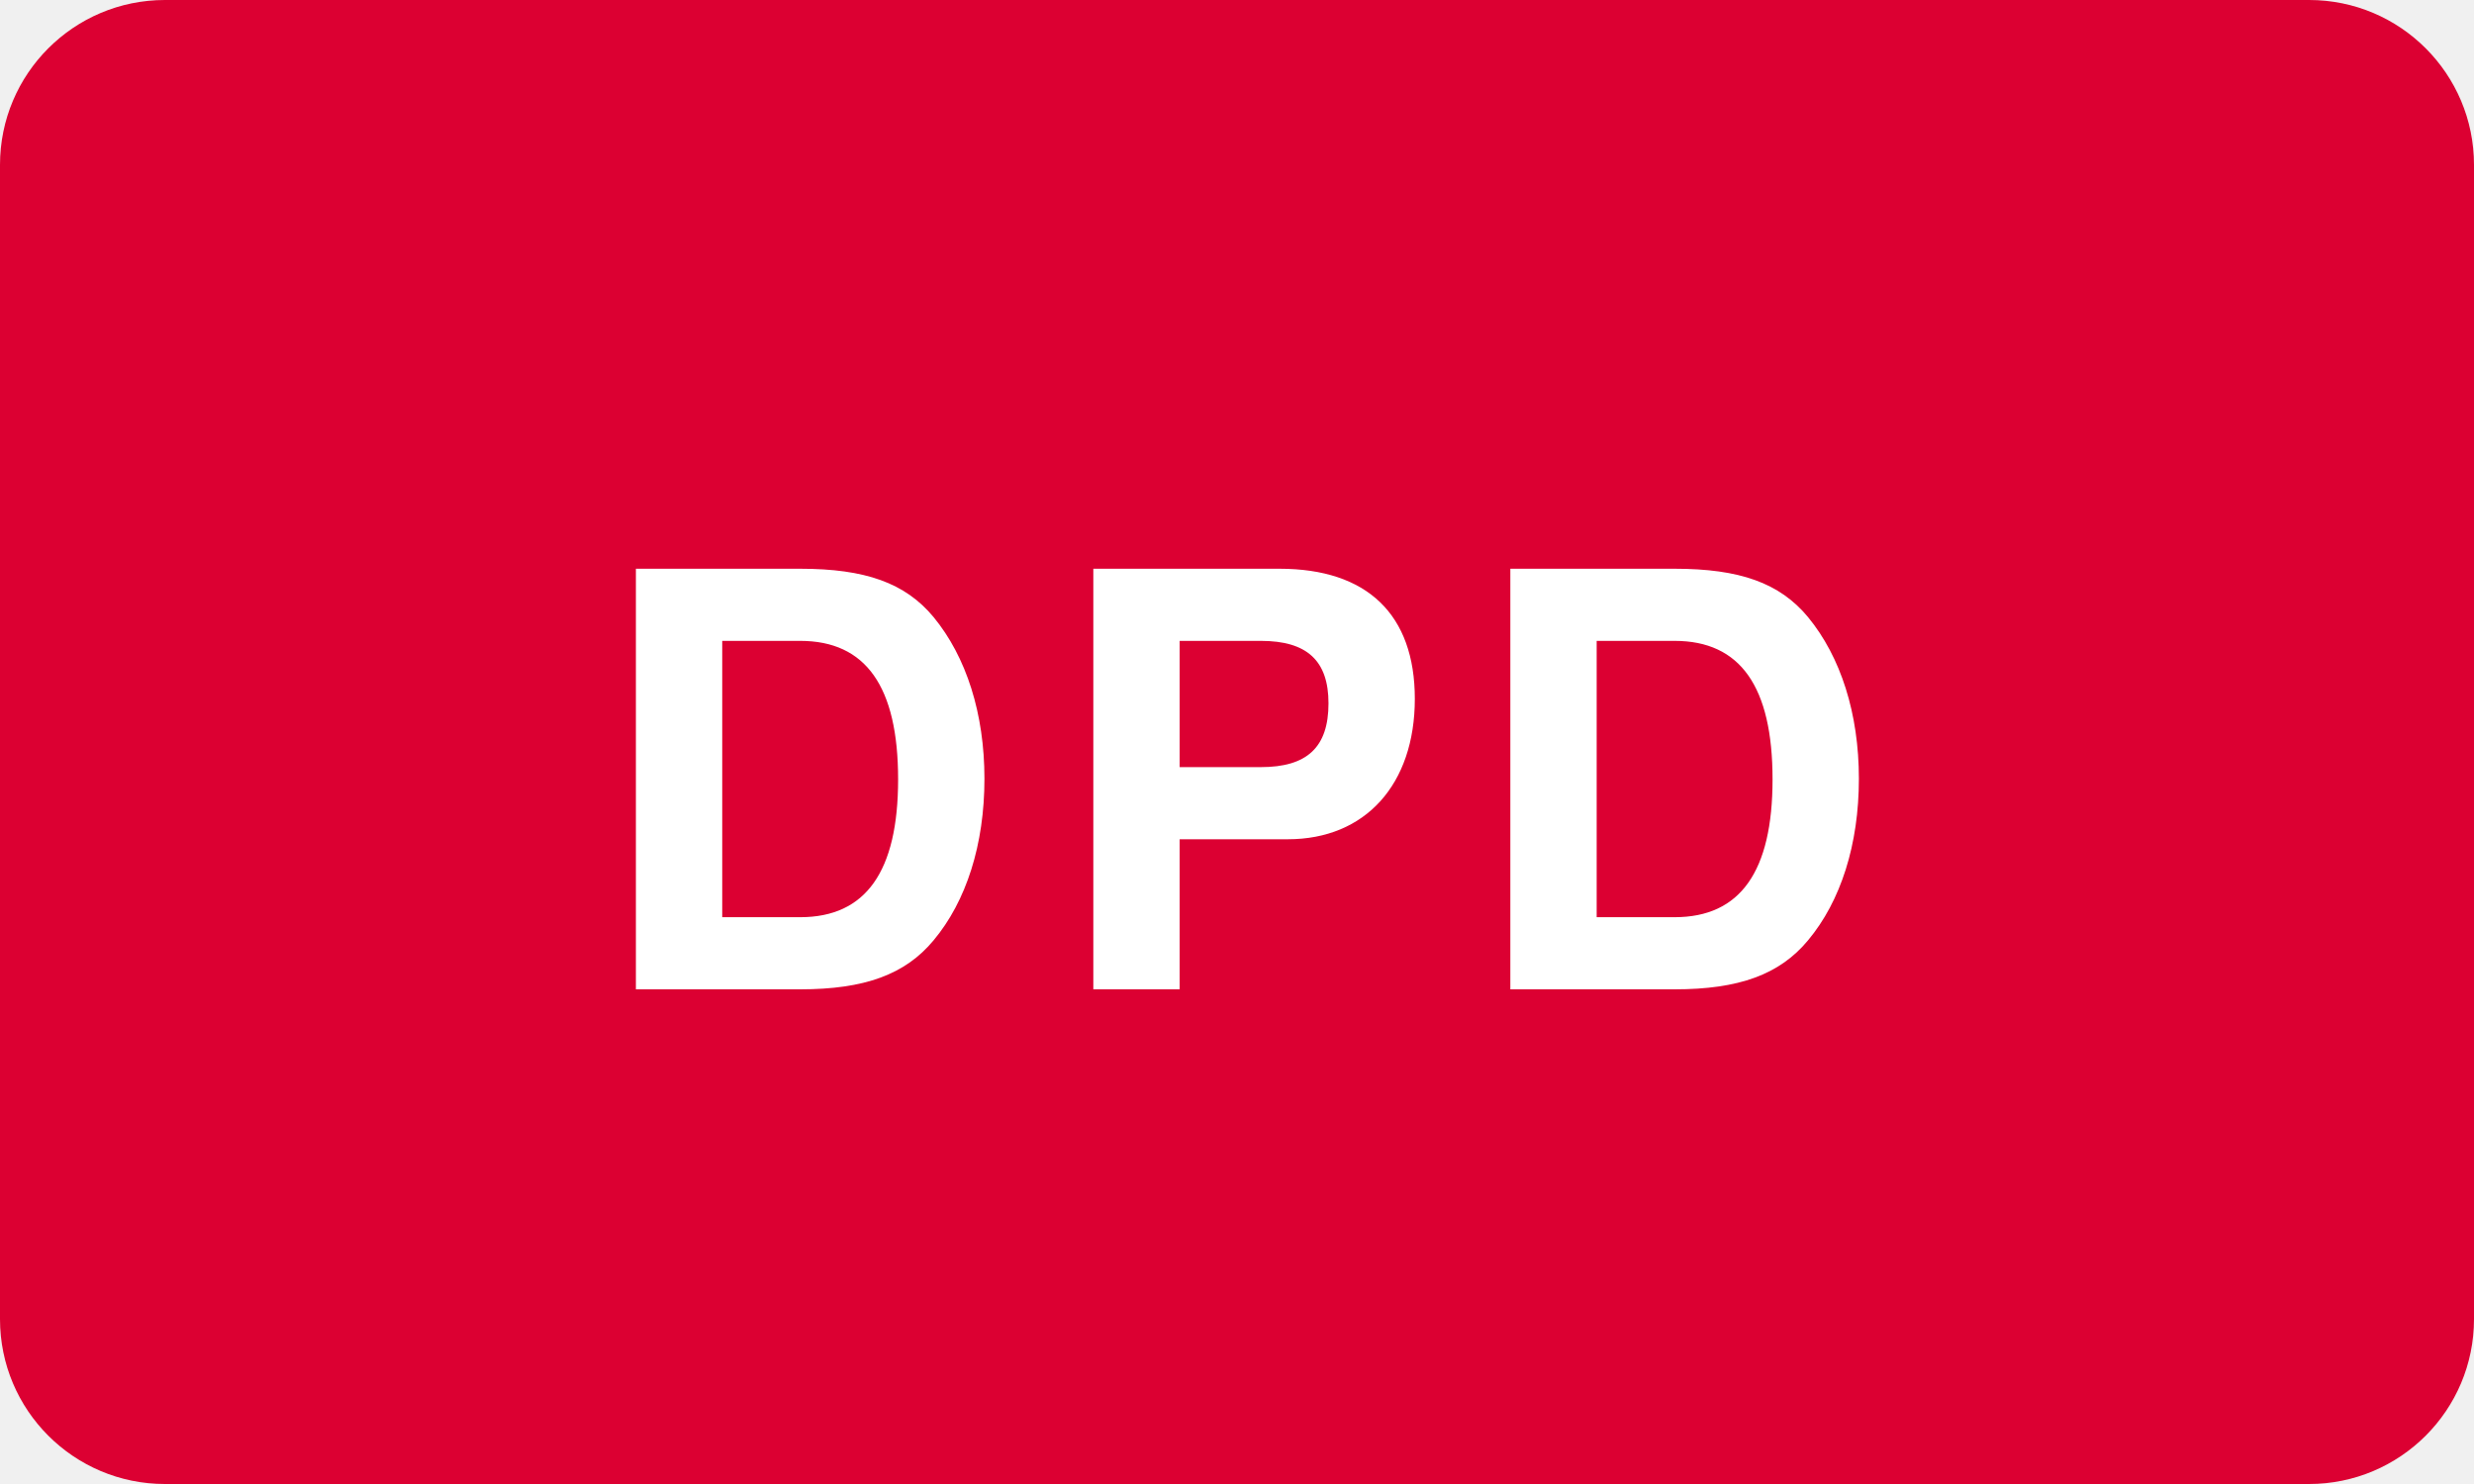
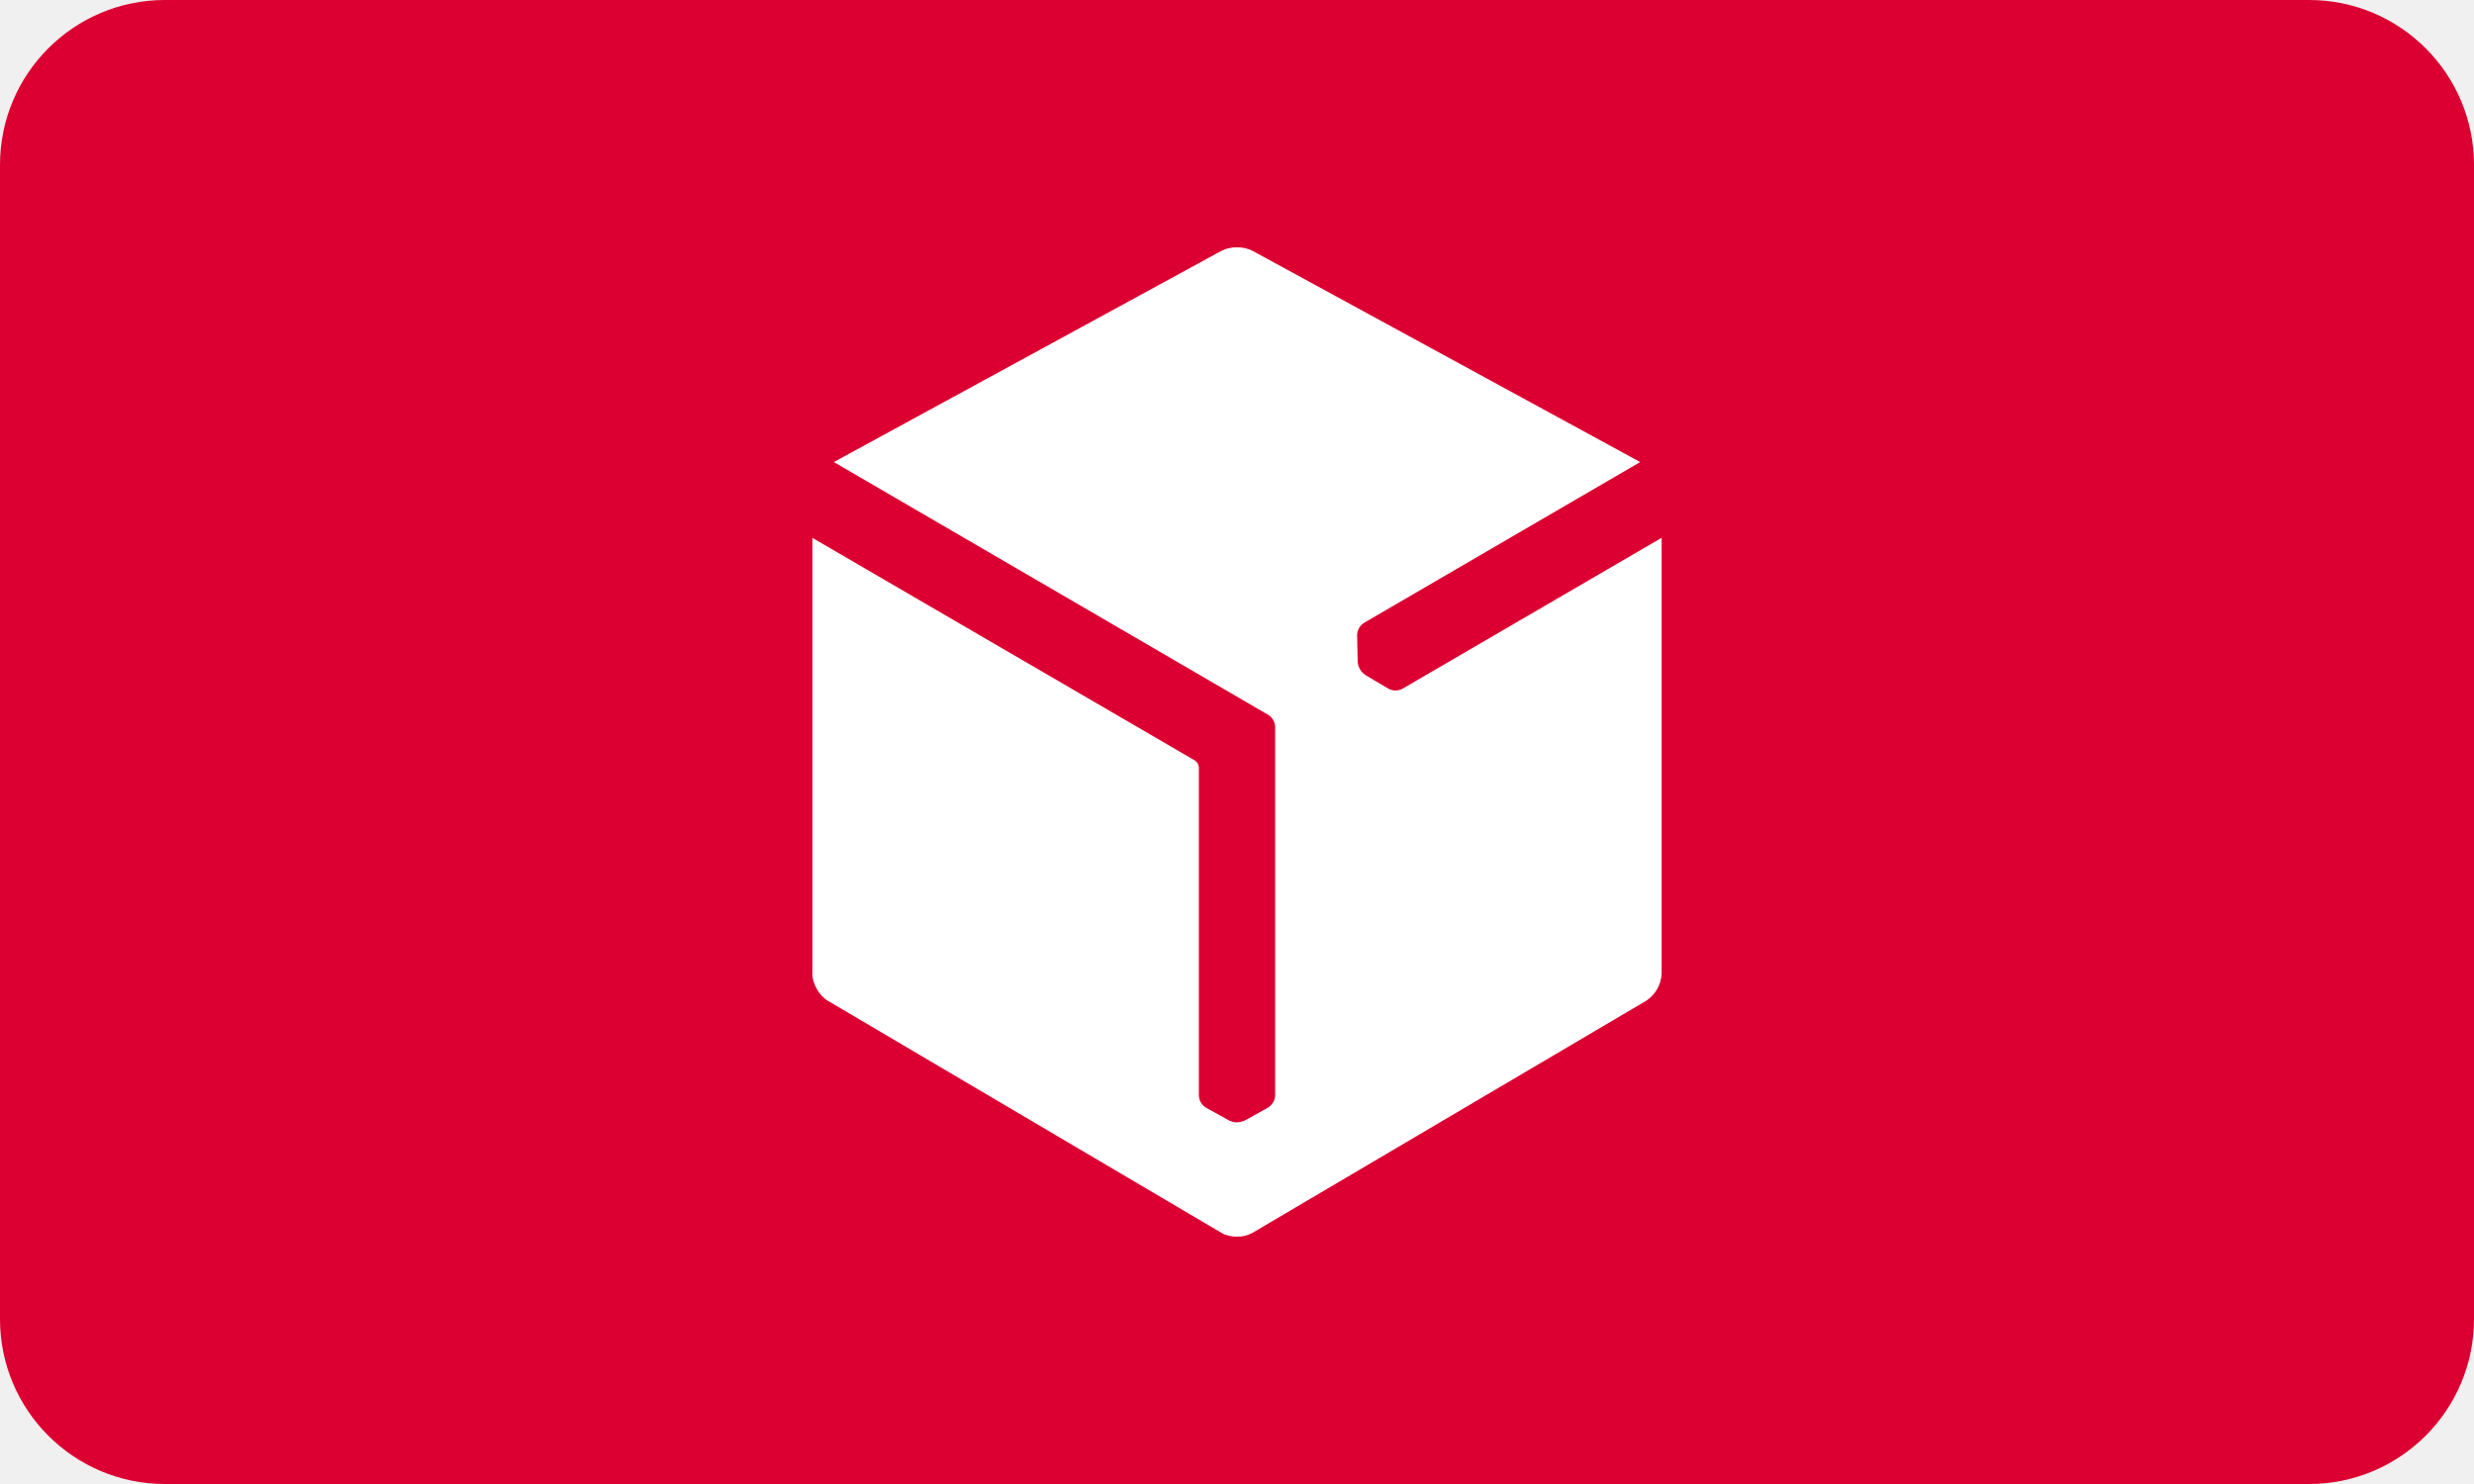
- <svg xmlns="http://www.w3.org/2000/svg" viewBox="0 0 60 36" role="img" aria-label="DPD">
+ <svg xmlns="http://www.w3.org/2000/svg" viewBox="0 0 60 36" role="img" aria-label="dpd">
  <rect width="60" height="36" rx="4" fill="#DC0032" />
-   <text x="30" y="24" text-anchor="middle" fill="#FFFFFF" font-family="Helvetica, Arial, sans-serif" font-weight="900" font-size="14" letter-spacing="1">DPD</text>
+   <g transform="translate(18 6)">
+     <svg viewBox="0 0 24 24" width="24" height="24">
+       <path fill="#FFFFFF" d="M16.01 10.71a.364.364 0 01-.343-.006l-.558-.331a.43.43 0 01-.182-.312l-.014-.65a.363.363 0 01.165-.3l6.7-3.902L12.377.085A.799.799 0 0012 0a.798.798 0 00-.377.085l-9.4 5.124 10.53 6.13c.098.054.172.181.172.295v8.944c0 .112-.08.241-.178.294l-.567.315c-.171.062-.256.043-.361 0l-.569-.315a.362.362 0 01-.175-.294v-7.973a.223.223 0 00-.095-.156L1.702 7.048v10.579c0 .236.167.528.371.648l9.556 5.636c.102.06.237.09.371.089a.745.745 0 00.371-.09l9.557-5.635a.835.835 0 00.37-.648V7.047Z" />
+     </svg>
+   </g>
</svg>
